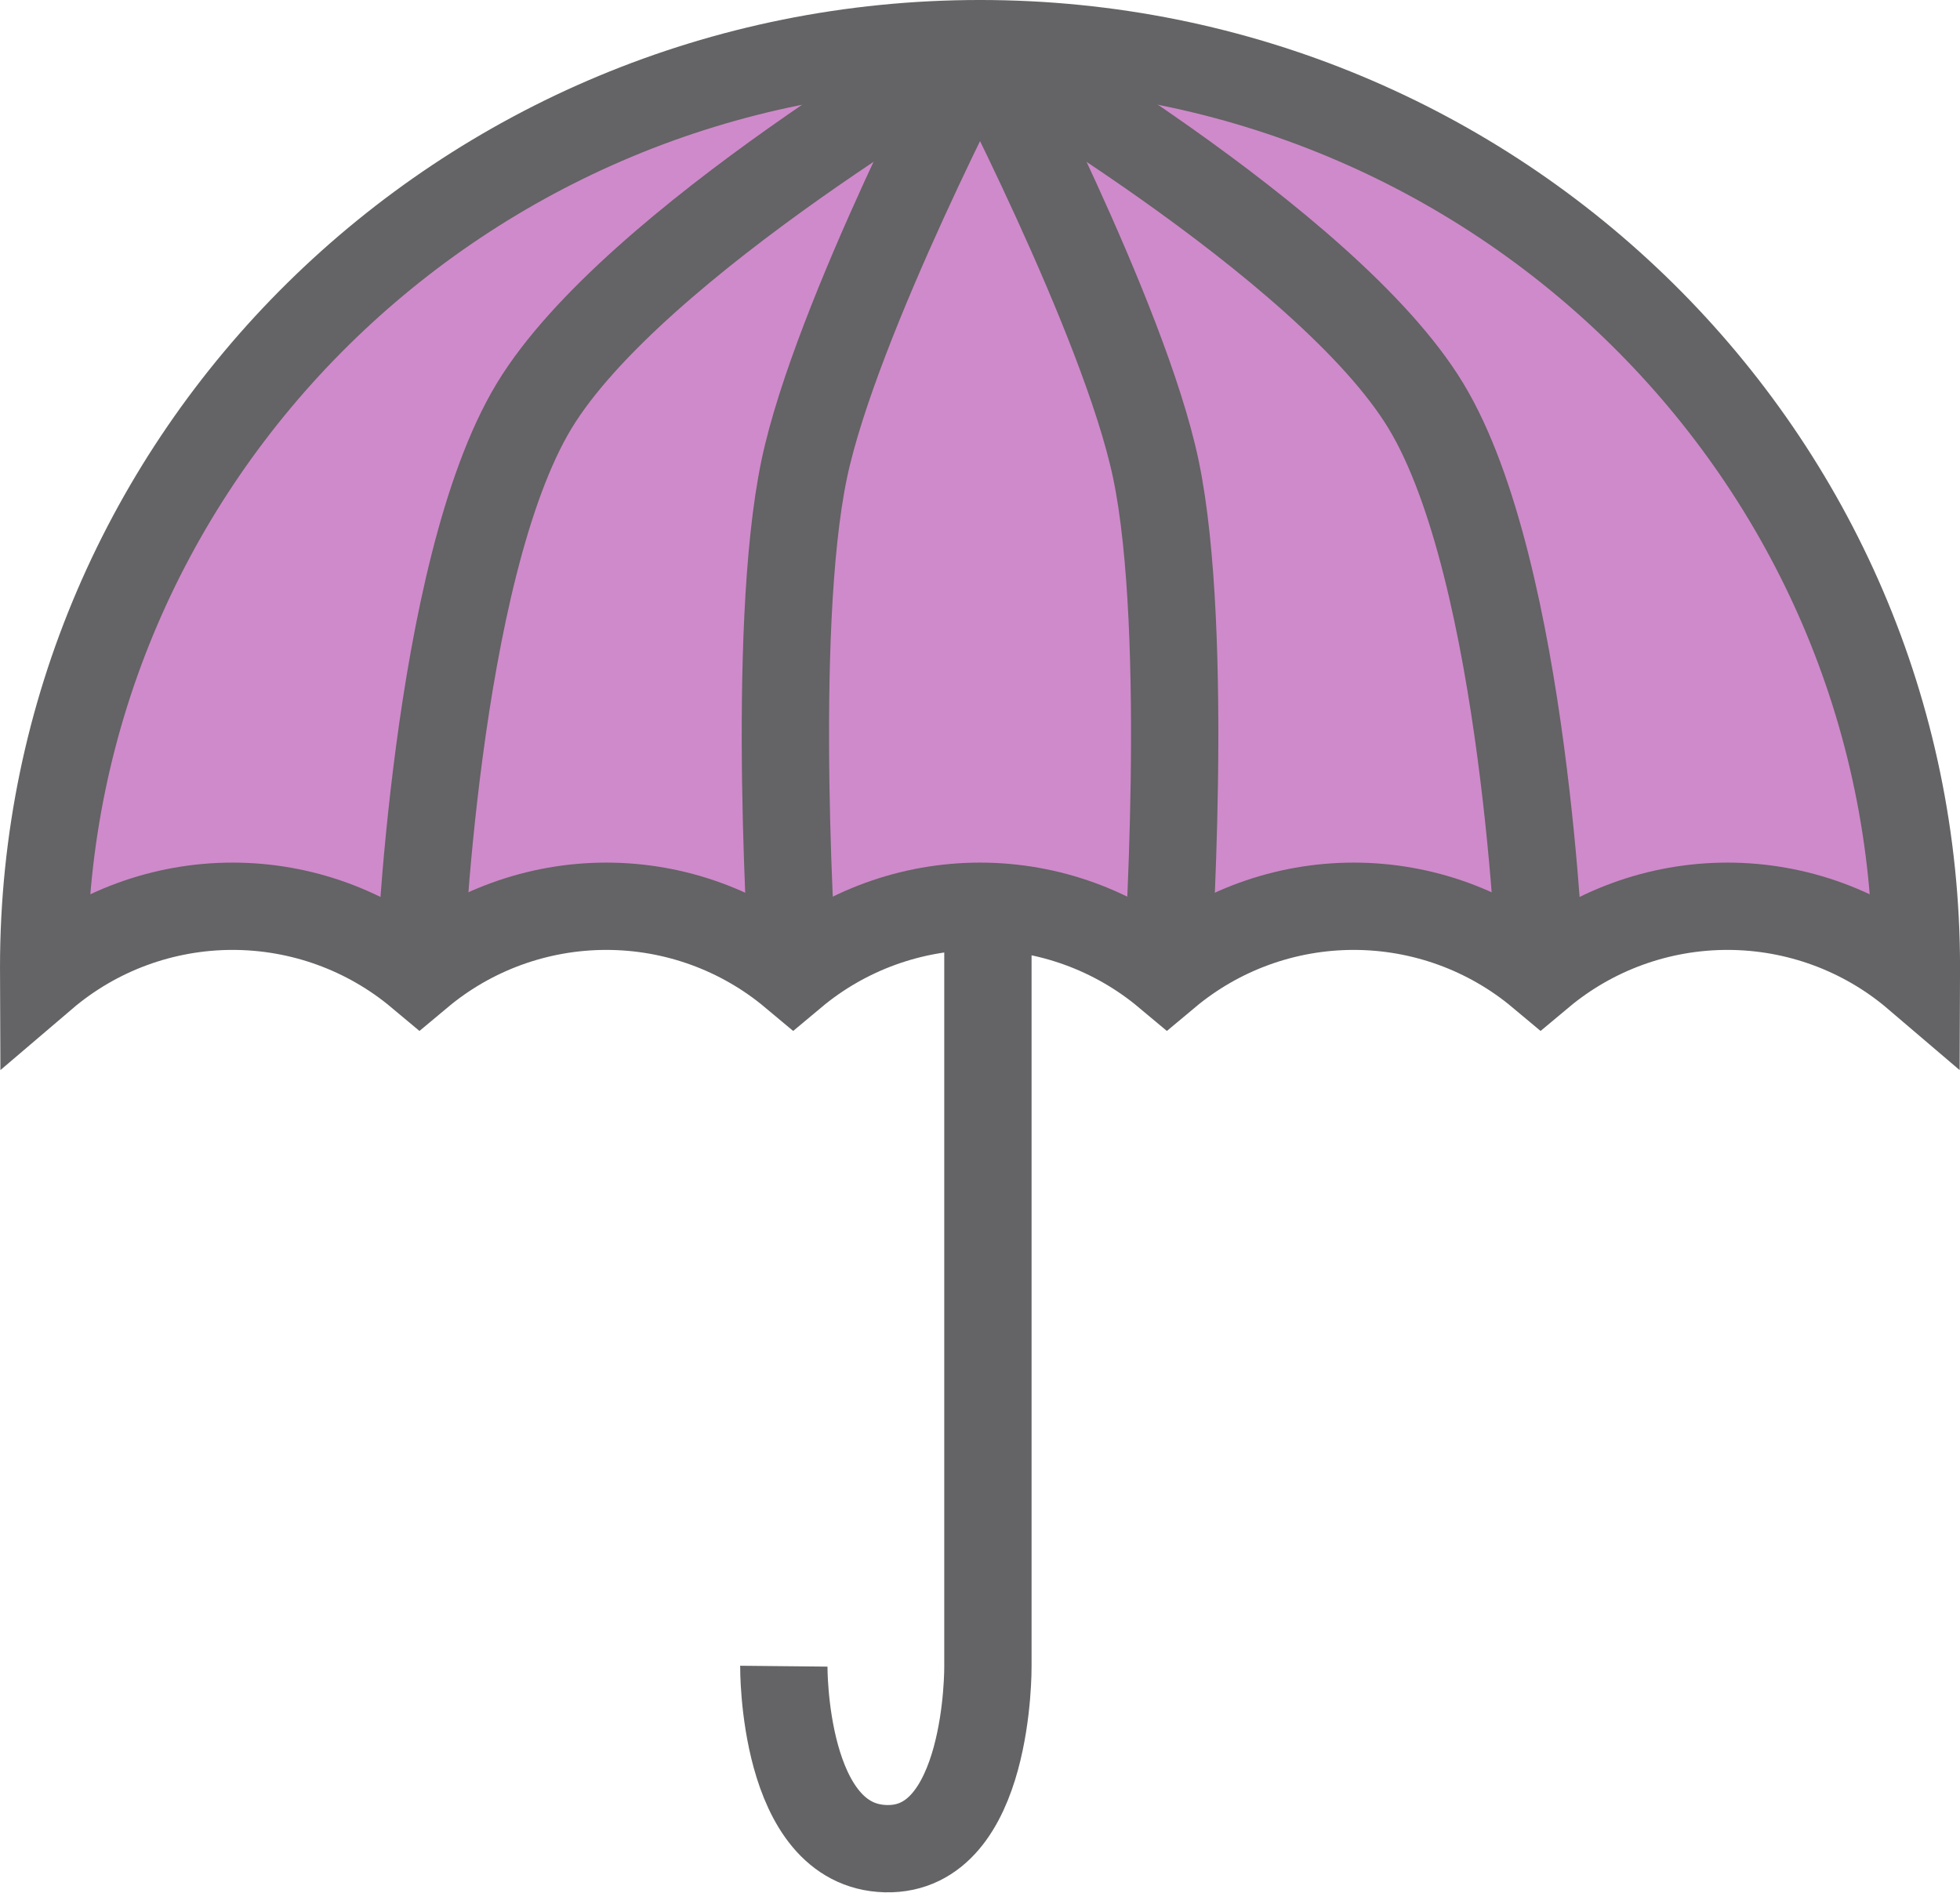
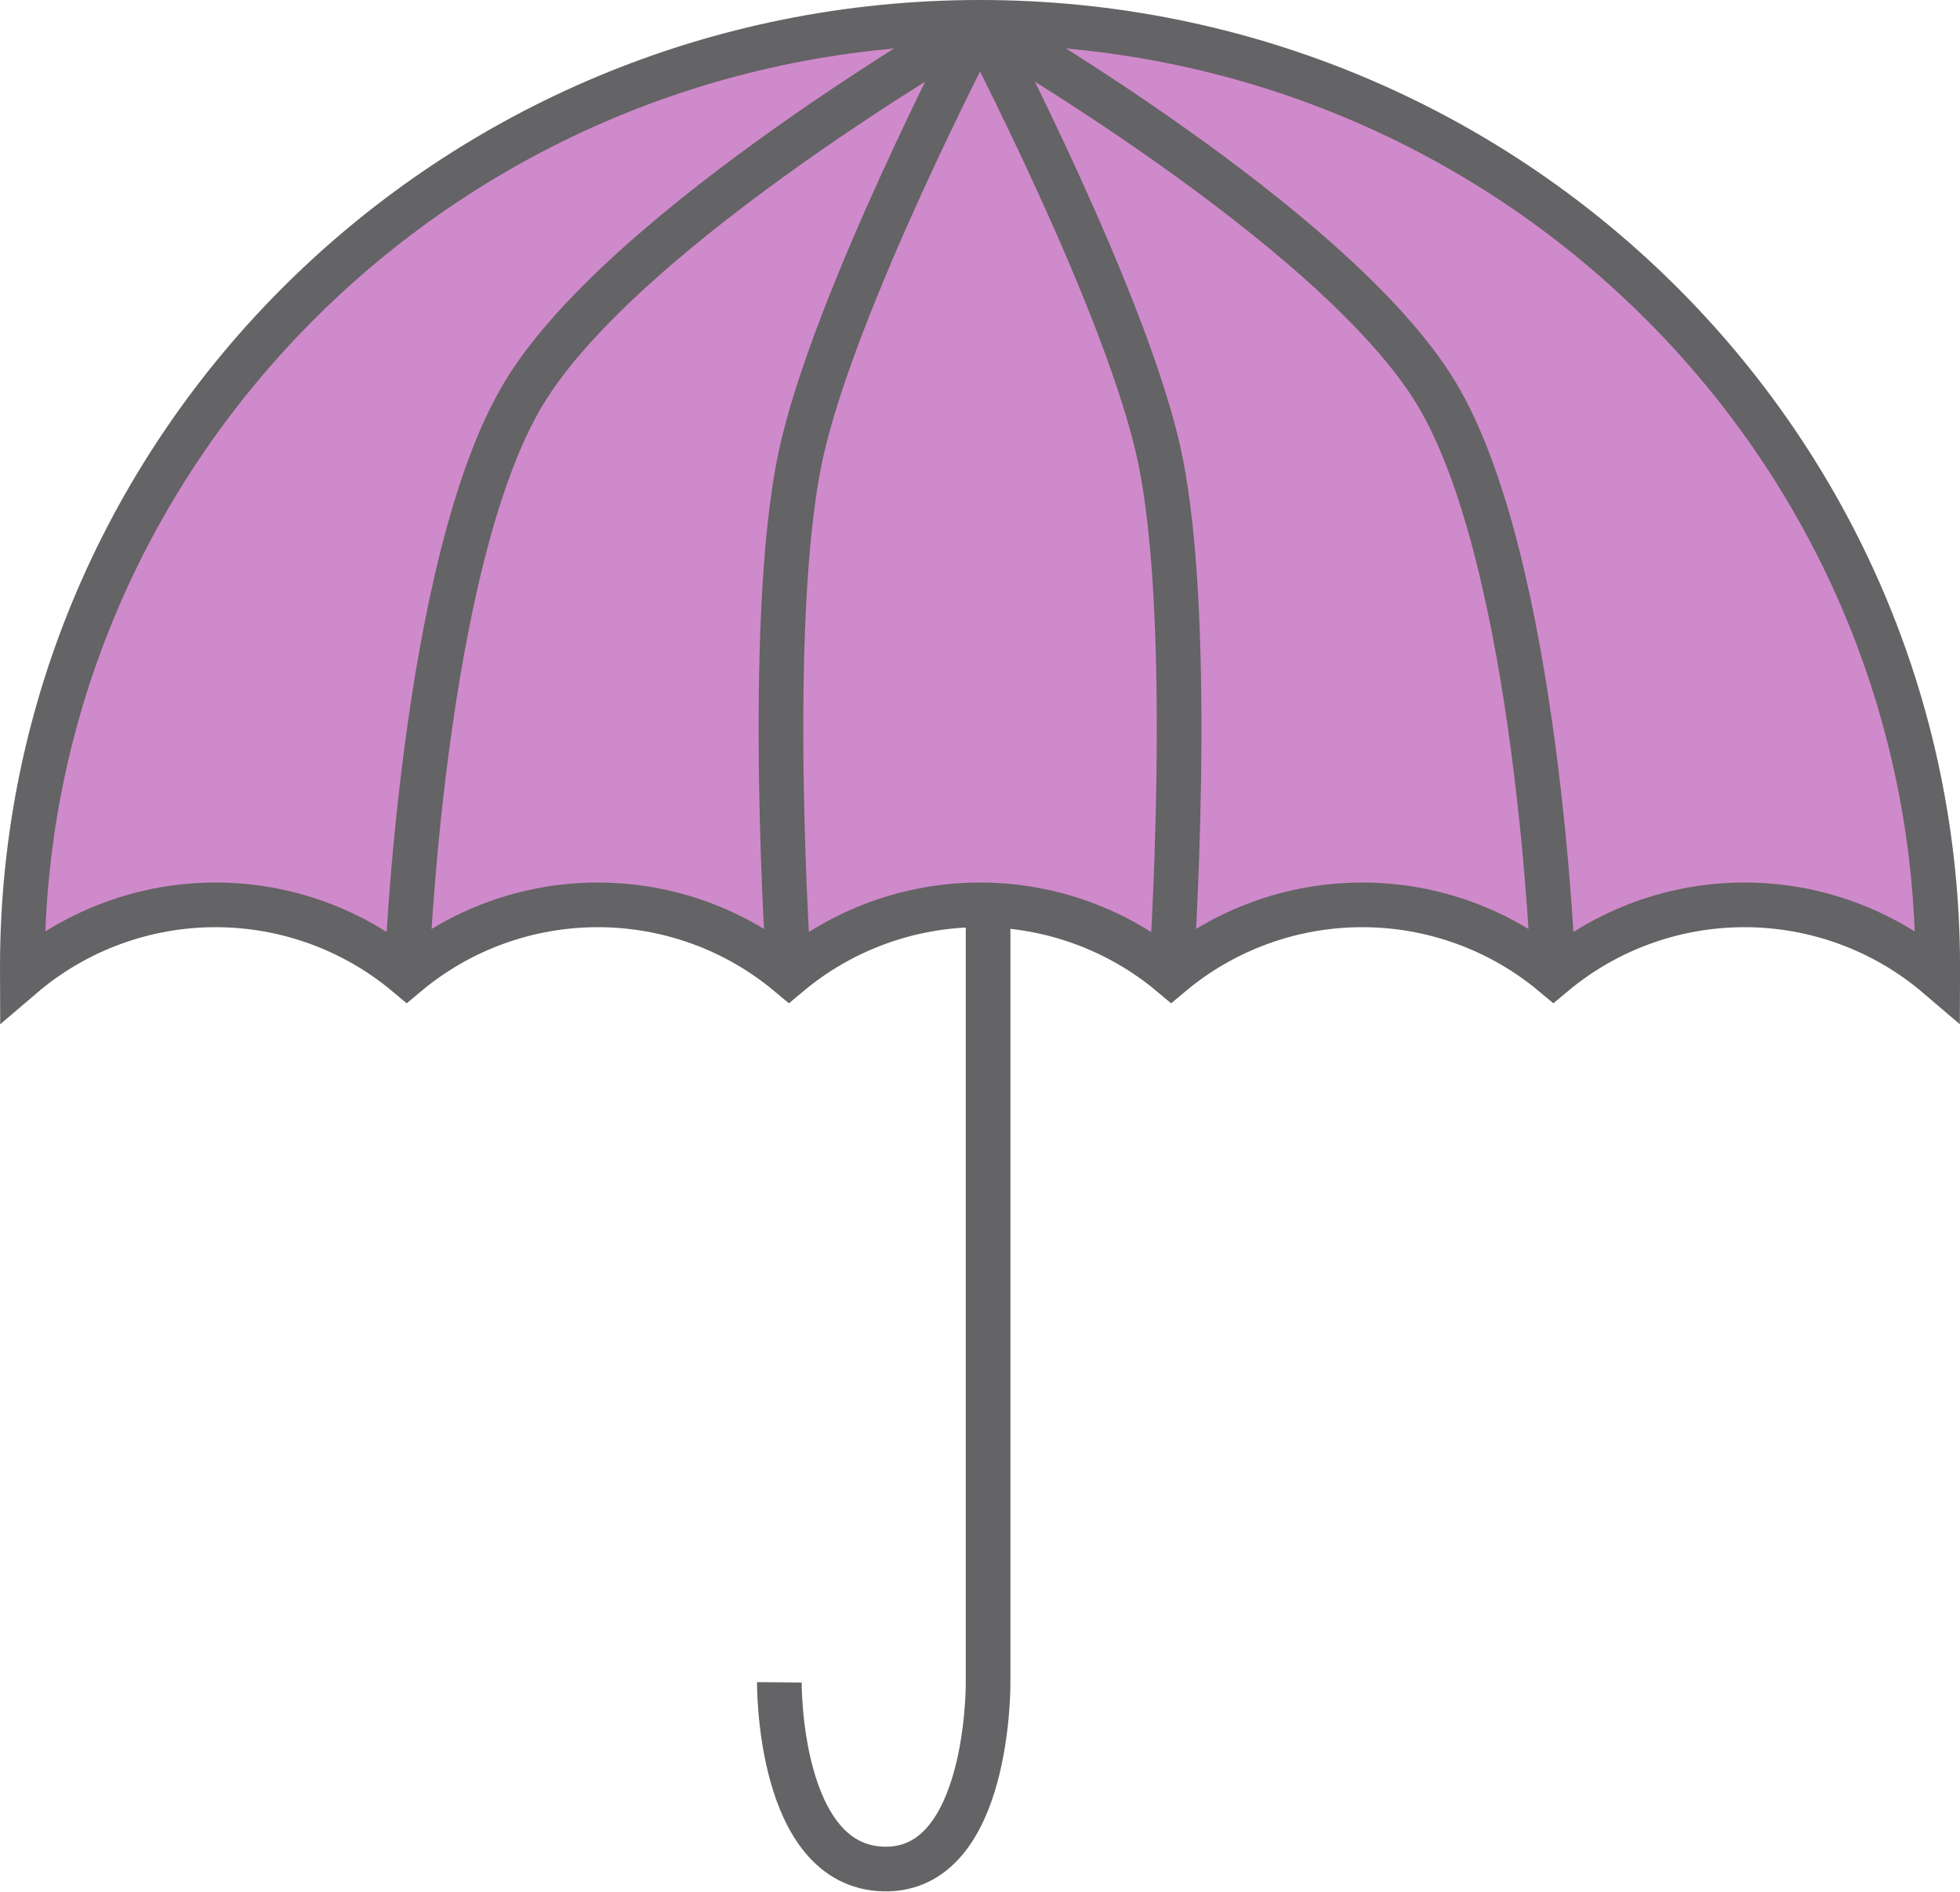
- <svg xmlns="http://www.w3.org/2000/svg" width="67.343mm" height="65.03mm" viewBox="0 0 67.343 65.03" version="1.1" id="svg1108">
+ <svg xmlns="http://www.w3.org/2000/svg" width="65.843mm" height="63.53mm" viewBox="0 0 65.843 63.53" version="1.1" id="svg1108">
  <defs id="defs1102" />
-   <g id="layer1" transform="translate(-74.4297,-58.95524)">
-     <path style="fill:none;fill-rule:evenodd;stroke:#646365;stroke-width:3;stroke-linecap:butt;stroke-linejoin:miter;stroke-miterlimit:4;stroke-dasharray:none;stroke-opacity:1" d="m 101.361,116.214 c 0,0 -0.062,6.185 3.506,6.271 3.568,0.086 3.506,-6.259 3.506,-6.259 V 87.87" id="path1051" />
-     <path id="path982" style="fill:#cf8acb;fill-opacity:1;stroke:#646365;stroke-width:3;stroke-linecap:round;stroke-miterlimit:4;stroke-dasharray:none;stroke-opacity:1" d="m 108.103,60.455 a 32.173,31.736 0 0 0 -32.173,31.736 32.173,31.736 0 0 0 0,0.298 9.966,9.905 0 0 1 6.492,-2.39 9.966,9.905 0 0 1 6.42,2.329 9.966,9.905 0 0 1 6.42,-2.329 9.966,9.905 0 0 1 6.42,2.329 9.966,9.905 0 0 1 6.42,-2.329 9.966,9.905 0 0 1 6.42,2.329 9.966,9.905 0 0 1 6.42,-2.329 9.966,9.905 0 0 1 6.42,2.329 9.966,9.905 0 0 1 6.42,-2.329 9.966,9.905 0 0 1 6.492,2.39 32.173,31.736 0 0 0 0,-0.298 32.173,31.736 0 0 0 -32.173,-31.736 z" />
-     <path style="fill:none;fill-rule:evenodd;stroke:#646365;stroke-width:3;stroke-linecap:butt;stroke-linejoin:miter;stroke-miterlimit:4;stroke-dasharray:none;stroke-opacity:1" d="m 88.844,92.428 c 0,0 0.502,-13.839 3.937,-19.521 3.404,-5.629 15.321,-12.452 15.321,-12.452" id="path1053" />
-     <path style="fill:none;fill-rule:evenodd;stroke:#646365;stroke-width:3;stroke-linecap:butt;stroke-linejoin:miter;stroke-miterlimit:4;stroke-dasharray:none;stroke-opacity:1" d="m 101.683,92.429 c 0,0 -0.808,-11.693 0.38,-17.357 1.083,-5.159 6.039,-14.617 6.039,-14.617" id="path1053-5" />
-     <path style="fill:none;fill-rule:evenodd;stroke:#646365;stroke-width:3;stroke-linecap:butt;stroke-linejoin:miter;stroke-miterlimit:4;stroke-dasharray:none;stroke-opacity:1" d="m 127.361,92.428 c 0,0 -0.502,-13.839 -3.937,-19.521 -3.404,-5.629 -15.321,-12.452 -15.321,-12.452" id="path1053-6" />
-     <path style="fill:none;fill-rule:evenodd;stroke:#646365;stroke-width:3;stroke-linecap:butt;stroke-linejoin:miter;stroke-miterlimit:4;stroke-dasharray:none;stroke-opacity:1" d="m 114.522,92.429 c 0,0 0.808,-11.693 -0.38,-17.357 -1.083,-5.159 -6.039,-14.617 -6.039,-14.617" id="path1053-5-2" />
+   <g id="layer1" transform="translate(-75.17969,-59.70523)">
+     <path style="fill:none;fill-rule:evenodd;stroke:#646365;stroke-width:1.5;stroke-linecap:butt;stroke-linejoin:miter;stroke-miterlimit:4;stroke-dasharray:none;stroke-opacity:1" d="m 101.361,116.214 c 0,0 -0.062,6.185 3.506,6.271 3.568,0.086 3.506,-6.259 3.506,-6.259 V 87.87" id="path1051" />
+     <path id="path982" style="fill:#cf8acb;fill-opacity:1;stroke:#646365;stroke-width:1.5;stroke-linecap:round;stroke-miterlimit:4;stroke-dasharray:none;stroke-opacity:1" d="m 108.103,60.455 a 32.173,31.736 0 0 0 -32.173,31.736 32.173,31.736 0 0 0 0,0.298 9.966,9.905 0 0 1 6.492,-2.39 9.966,9.905 0 0 1 6.42,2.329 9.966,9.905 0 0 1 6.42,-2.329 9.966,9.905 0 0 1 6.42,2.329 9.966,9.905 0 0 1 6.42,-2.329 9.966,9.905 0 0 1 6.42,2.329 9.966,9.905 0 0 1 6.42,-2.329 9.966,9.905 0 0 1 6.42,2.329 9.966,9.905 0 0 1 6.42,-2.329 9.966,9.905 0 0 1 6.492,2.39 32.173,31.736 0 0 0 0,-0.298 32.173,31.736 0 0 0 -32.173,-31.736 z" />
+     <path style="fill:none;fill-rule:evenodd;stroke:#646365;stroke-width:1.5;stroke-linecap:butt;stroke-linejoin:miter;stroke-miterlimit:4;stroke-dasharray:none;stroke-opacity:1" d="m 88.844,92.428 c 0,0 0.502,-13.839 3.937,-19.521 3.404,-5.629 15.321,-12.452 15.321,-12.452" id="path1053" />
+     <path style="fill:none;fill-rule:evenodd;stroke:#646365;stroke-width:1.5;stroke-linecap:butt;stroke-linejoin:miter;stroke-miterlimit:4;stroke-dasharray:none;stroke-opacity:1" d="m 101.683,92.429 c 0,0 -0.808,-11.693 0.38,-17.357 1.083,-5.159 6.039,-14.617 6.039,-14.617" id="path1053-5" />
+     <path style="fill:none;fill-rule:evenodd;stroke:#646365;stroke-width:1.5;stroke-linecap:butt;stroke-linejoin:miter;stroke-miterlimit:4;stroke-dasharray:none;stroke-opacity:1" d="m 127.361,92.428 c 0,0 -0.502,-13.839 -3.937,-19.521 -3.404,-5.629 -15.321,-12.452 -15.321,-12.452" id="path1053-6" />
+     <path style="fill:none;fill-rule:evenodd;stroke:#646365;stroke-width:1.5;stroke-linecap:butt;stroke-linejoin:miter;stroke-miterlimit:4;stroke-dasharray:none;stroke-opacity:1" d="m 114.522,92.429 c 0,0 0.808,-11.693 -0.38,-17.357 -1.083,-5.159 -6.039,-14.617 -6.039,-14.617" id="path1053-5-2" />
  </g>
</svg>
